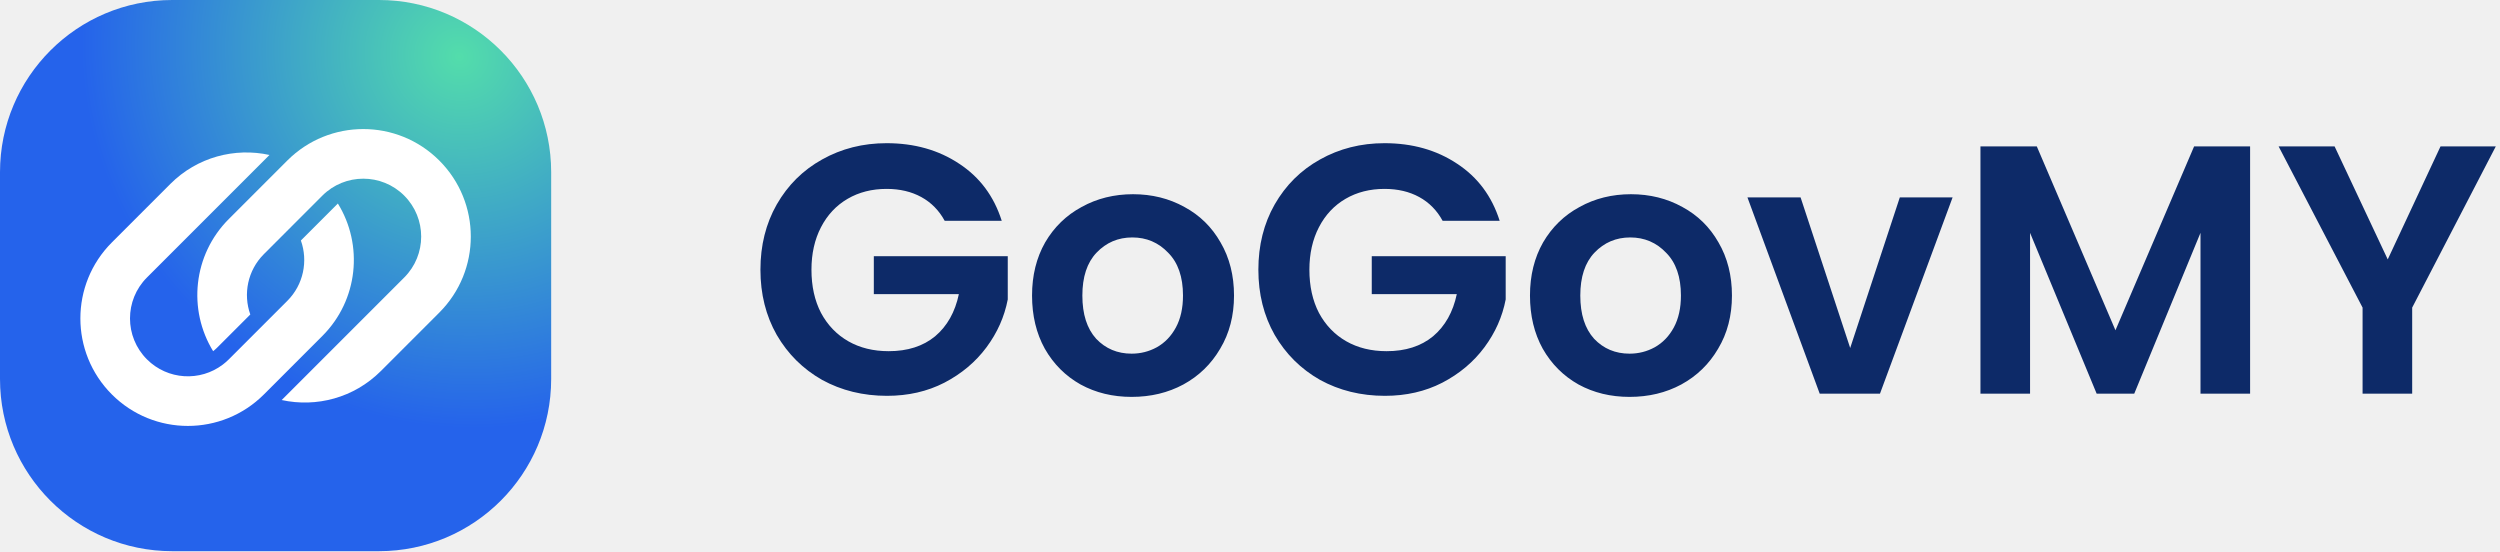
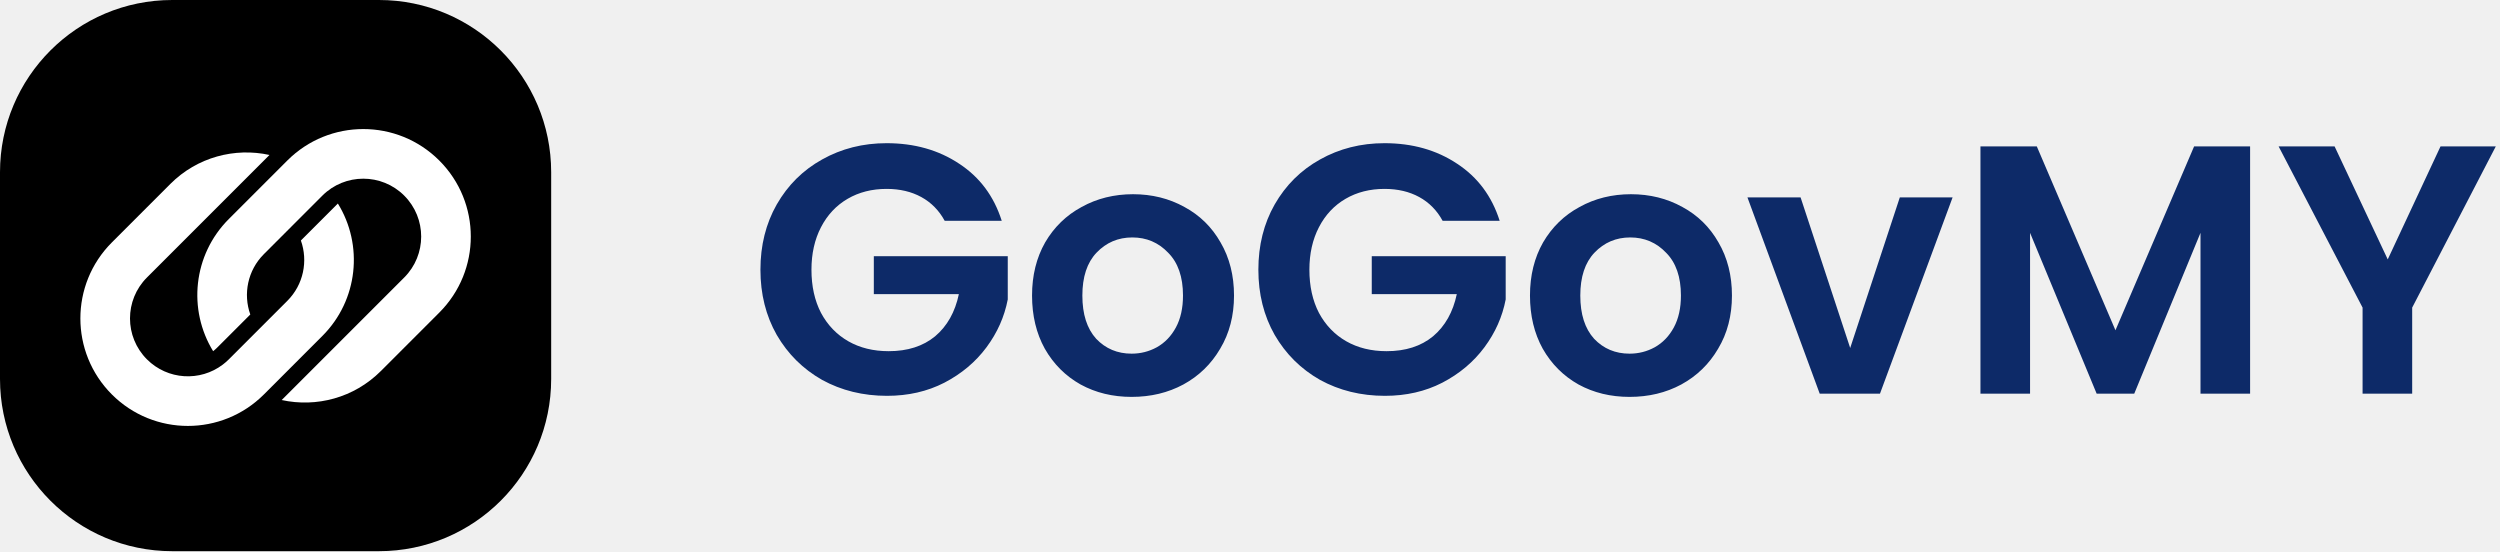
<svg xmlns="http://www.w3.org/2000/svg" width="127" height="28" viewBox="0 0 127 28" fill="none">
  <rect width="28" height="28" rx="8.75" fill="url(#paint0_radial_57_14548)" />
  <path d="M7.465 14.097L13.69 7.872C11.932 7.486 10.02 7.977 8.653 9.344L5.683 12.315C3.55 14.447 3.55 17.905 5.683 20.038C7.815 22.17 11.273 22.17 13.406 20.038L16.376 17.067C18.202 15.241 18.465 12.444 17.164 10.339L15.285 12.218C15.654 13.254 15.424 14.456 14.594 15.285L11.624 18.255C11.527 18.352 11.426 18.44 11.32 18.52C10.168 19.396 8.517 19.307 7.465 18.255C6.317 17.107 6.317 15.245 7.465 14.097Z" fill="white" />
  <path d="M16.376 9.938L13.406 12.909C12.576 13.738 12.346 14.94 12.715 15.976L11.03 17.661C10.965 17.726 10.897 17.785 10.827 17.84C9.536 15.736 9.802 12.948 11.624 11.126L14.594 8.156C16.727 6.023 20.184 6.023 22.317 8.156C24.45 10.289 24.45 13.746 22.317 15.879L19.347 18.849C17.98 20.217 16.068 20.707 14.31 20.322L20.535 14.097C21.683 12.948 21.683 11.087 20.535 9.938C19.387 8.79 17.525 8.79 16.376 9.938Z" fill="white" />
  <path d="M47.99 11.216C47.702 10.688 47.306 10.286 46.802 10.01C46.298 9.734 45.71 9.596 45.038 9.596C44.294 9.596 43.634 9.764 43.058 10.1C42.482 10.436 42.032 10.916 41.708 11.54C41.384 12.164 41.222 12.884 41.222 13.7C41.222 14.54 41.384 15.272 41.708 15.896C42.044 16.52 42.506 17 43.094 17.336C43.682 17.672 44.366 17.84 45.146 17.84C46.106 17.84 46.892 17.588 47.504 17.084C48.116 16.568 48.518 15.854 48.71 14.942H44.39V13.016H51.194V15.212C51.026 16.088 50.666 16.898 50.114 17.642C49.562 18.386 48.848 18.986 47.972 19.442C47.108 19.886 46.136 20.108 45.056 20.108C43.844 20.108 42.746 19.838 41.762 19.298C40.79 18.746 40.022 17.984 39.458 17.012C38.906 16.04 38.63 14.936 38.63 13.7C38.63 12.464 38.906 11.36 39.458 10.388C40.022 9.404 40.79 8.642 41.762 8.102C42.746 7.55 43.838 7.274 45.038 7.274C46.454 7.274 47.684 7.622 48.728 8.318C49.772 9.002 50.492 9.968 50.888 11.216H47.99ZM57.486 20.162C56.526 20.162 55.662 19.952 54.894 19.532C54.126 19.1 53.52 18.494 53.076 17.714C52.644 16.934 52.428 16.034 52.428 15.014C52.428 13.994 52.65 13.094 53.094 12.314C53.55 11.534 54.168 10.934 54.948 10.514C55.728 10.082 56.598 9.866 57.558 9.866C58.518 9.866 59.388 10.082 60.168 10.514C60.948 10.934 61.56 11.534 62.004 12.314C62.46 13.094 62.688 13.994 62.688 15.014C62.688 16.034 62.454 16.934 61.986 17.714C61.53 18.494 60.906 19.1 60.114 19.532C59.334 19.952 58.458 20.162 57.486 20.162ZM57.486 17.966C57.942 17.966 58.368 17.858 58.764 17.642C59.172 17.414 59.496 17.078 59.736 16.634C59.976 16.19 60.096 15.65 60.096 15.014C60.096 14.066 59.844 13.34 59.34 12.836C58.848 12.32 58.242 12.062 57.522 12.062C56.802 12.062 56.196 12.32 55.704 12.836C55.224 13.34 54.984 14.066 54.984 15.014C54.984 15.962 55.218 16.694 55.686 17.21C56.166 17.714 56.766 17.966 57.486 17.966ZM73.285 11.216C72.997 10.688 72.601 10.286 72.097 10.01C71.593 9.734 71.005 9.596 70.333 9.596C69.589 9.596 68.929 9.764 68.353 10.1C67.777 10.436 67.327 10.916 67.003 11.54C66.679 12.164 66.517 12.884 66.517 13.7C66.517 14.54 66.679 15.272 67.003 15.896C67.339 16.52 67.801 17 68.389 17.336C68.977 17.672 69.661 17.84 70.441 17.84C71.401 17.84 72.187 17.588 72.799 17.084C73.411 16.568 73.813 15.854 74.005 14.942H69.685V13.016H76.489V15.212C76.321 16.088 75.961 16.898 75.409 17.642C74.857 18.386 74.143 18.986 73.267 19.442C72.403 19.886 71.431 20.108 70.351 20.108C69.139 20.108 68.041 19.838 67.057 19.298C66.085 18.746 65.317 17.984 64.753 17.012C64.201 16.04 63.925 14.936 63.925 13.7C63.925 12.464 64.201 11.36 64.753 10.388C65.317 9.404 66.085 8.642 67.057 8.102C68.041 7.55 69.133 7.274 70.333 7.274C71.749 7.274 72.979 7.622 74.023 8.318C75.067 9.002 75.787 9.968 76.183 11.216H73.285ZM82.781 20.162C81.821 20.162 80.957 19.952 80.189 19.532C79.421 19.1 78.815 18.494 78.371 17.714C77.939 16.934 77.723 16.034 77.723 15.014C77.723 13.994 77.945 13.094 78.389 12.314C78.845 11.534 79.463 10.934 80.243 10.514C81.023 10.082 81.893 9.866 82.853 9.866C83.813 9.866 84.683 10.082 85.463 10.514C86.243 10.934 86.855 11.534 87.299 12.314C87.755 13.094 87.983 13.994 87.983 15.014C87.983 16.034 87.749 16.934 87.281 17.714C86.825 18.494 86.201 19.1 85.409 19.532C84.629 19.952 83.753 20.162 82.781 20.162ZM82.781 17.966C83.237 17.966 83.663 17.858 84.059 17.642C84.467 17.414 84.791 17.078 85.031 16.634C85.271 16.19 85.391 15.65 85.391 15.014C85.391 14.066 85.139 13.34 84.635 12.836C84.143 12.32 83.537 12.062 82.817 12.062C82.097 12.062 81.491 12.32 80.999 12.836C80.519 13.34 80.279 14.066 80.279 15.014C80.279 15.962 80.513 16.694 80.981 17.21C81.461 17.714 82.061 17.966 82.781 17.966ZM93.99 17.678L96.51 10.028H99.192L95.502 20H92.442L88.77 10.028H91.47L93.99 17.678ZM114.305 7.436V20H111.785V11.828L108.419 20H106.511L103.127 11.828V20H100.607V7.436H103.469L107.465 16.778L111.461 7.436H114.305ZM126.787 7.436L122.539 15.626V20H120.019V15.626L115.753 7.436H118.597L121.297 13.178L123.979 7.436H126.787Z" fill="#0D2A68" />
  <defs>
    <radialGradient id="paint0_radial_57_14548" cx="0" cy="0" r="1" gradientUnits="userSpaceOnUse" gradientTransform="translate(23.3333 2.91667) rotate(122.196) scale(18.6119 19.4257)">
-       <stop stop-color="#53DDAB" />
-       <stop offset="1" stop-color="#2563EB" />
+       <stop stopColor="#53DDAB" />
+       <stop offset="1" stopColor="#2563EB" />
    </radialGradient>
  </defs>
</svg>
